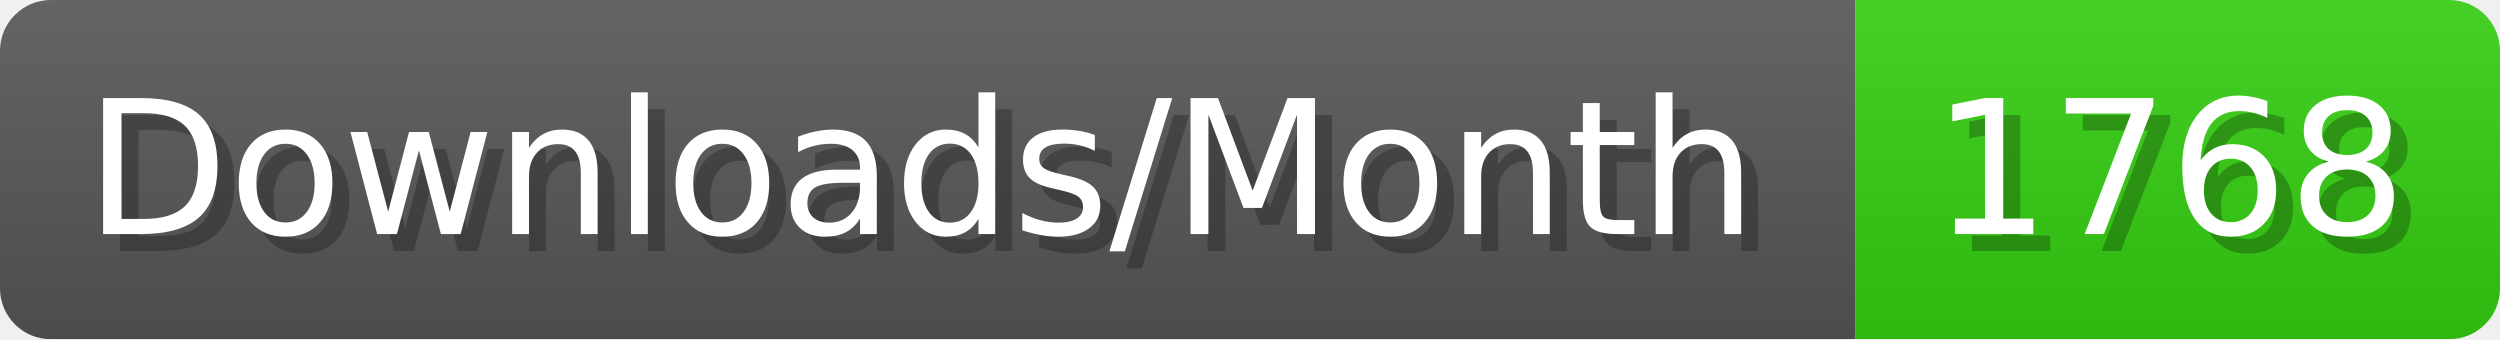
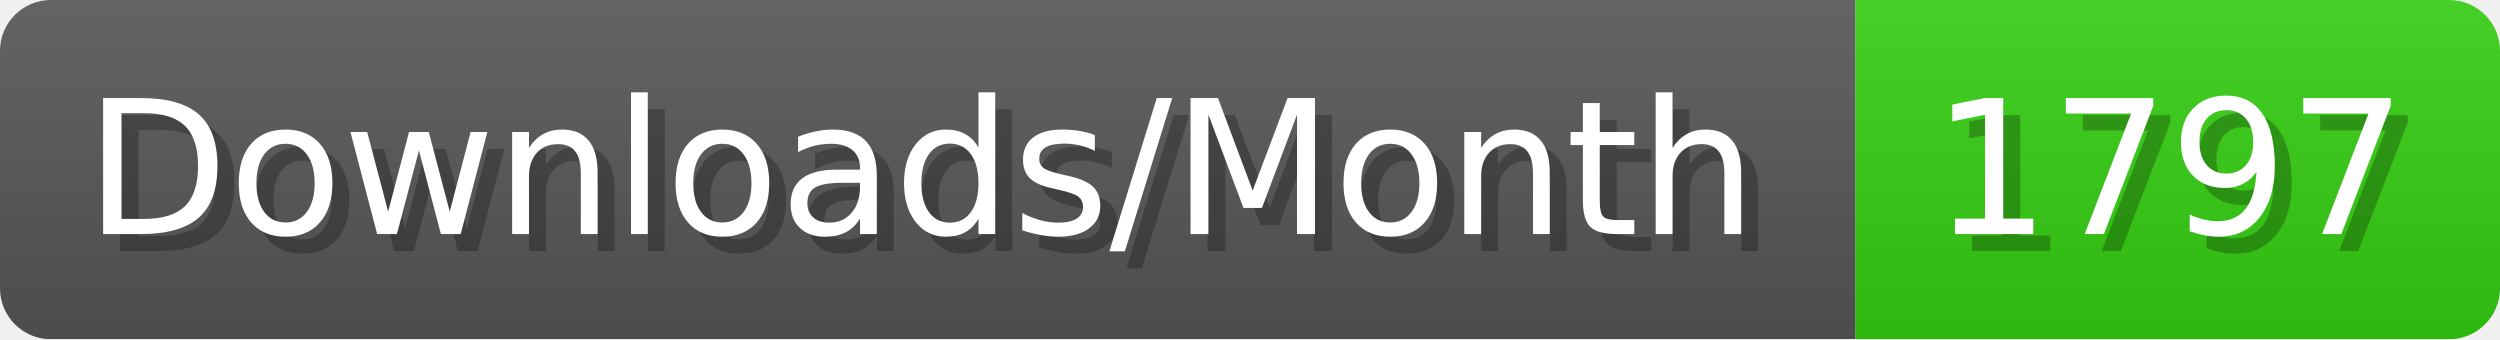
- <svg xmlns="http://www.w3.org/2000/svg" width="147.4" height="20" viewBox="0 0 1474 200" role="img" aria-label="Downloads/Month: 1768">
+ <svg xmlns="http://www.w3.org/2000/svg" width="147.4" height="20" viewBox="0 0 1474 200" role="img" aria-label="Downloads/Month: 1797">
  <linearGradient id="YlXUI" x2="0" y2="100%">
    <stop offset="0" stop-opacity=".1" stop-color="#EEE" />
    <stop offset="1" stop-opacity=".1" />
  </linearGradient>
  <mask id="JHhop">
    <rect width="1474" height="200" rx="30" fill="#FFF" />
  </mask>
  <g mask="url(#JHhop)">
    <rect width="1094" height="200" fill="#555" />
    <rect width="380" height="200" fill="#3C1" x="1094" />
    <rect width="1474" height="200" fill="url(#YlXUI)" />
  </g>
  <g aria-hidden="true" fill="#fff" text-anchor="start" font-family="Verdana,DejaVu Sans,sans-serif" font-size="110">
    <text x="60" y="148" textLength="994" fill="#000" opacity="0.25">Downloads/Month</text>
    <text x="50" y="138" textLength="994">Downloads/Month</text>
-     <text x="1149" y="148" textLength="280" fill="#000" opacity="0.25">1768</text>
-     <text x="1139" y="138" textLength="280">1768</text>
+     <text x="1149" y="148" textLength="280" fill="#000" opacity="0.25">1797</text>
+     <text x="1139" y="138" textLength="280">1797</text>
  </g>
</svg>
